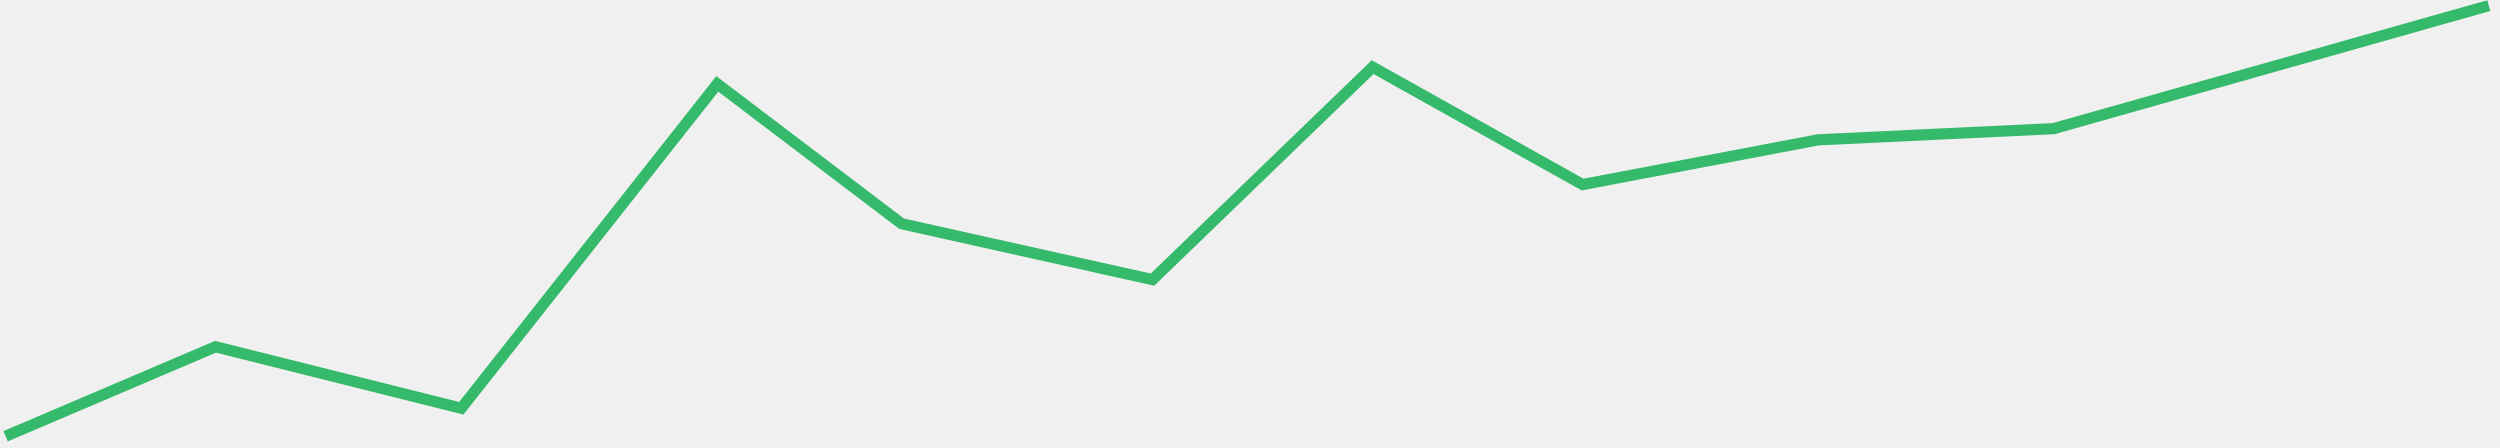
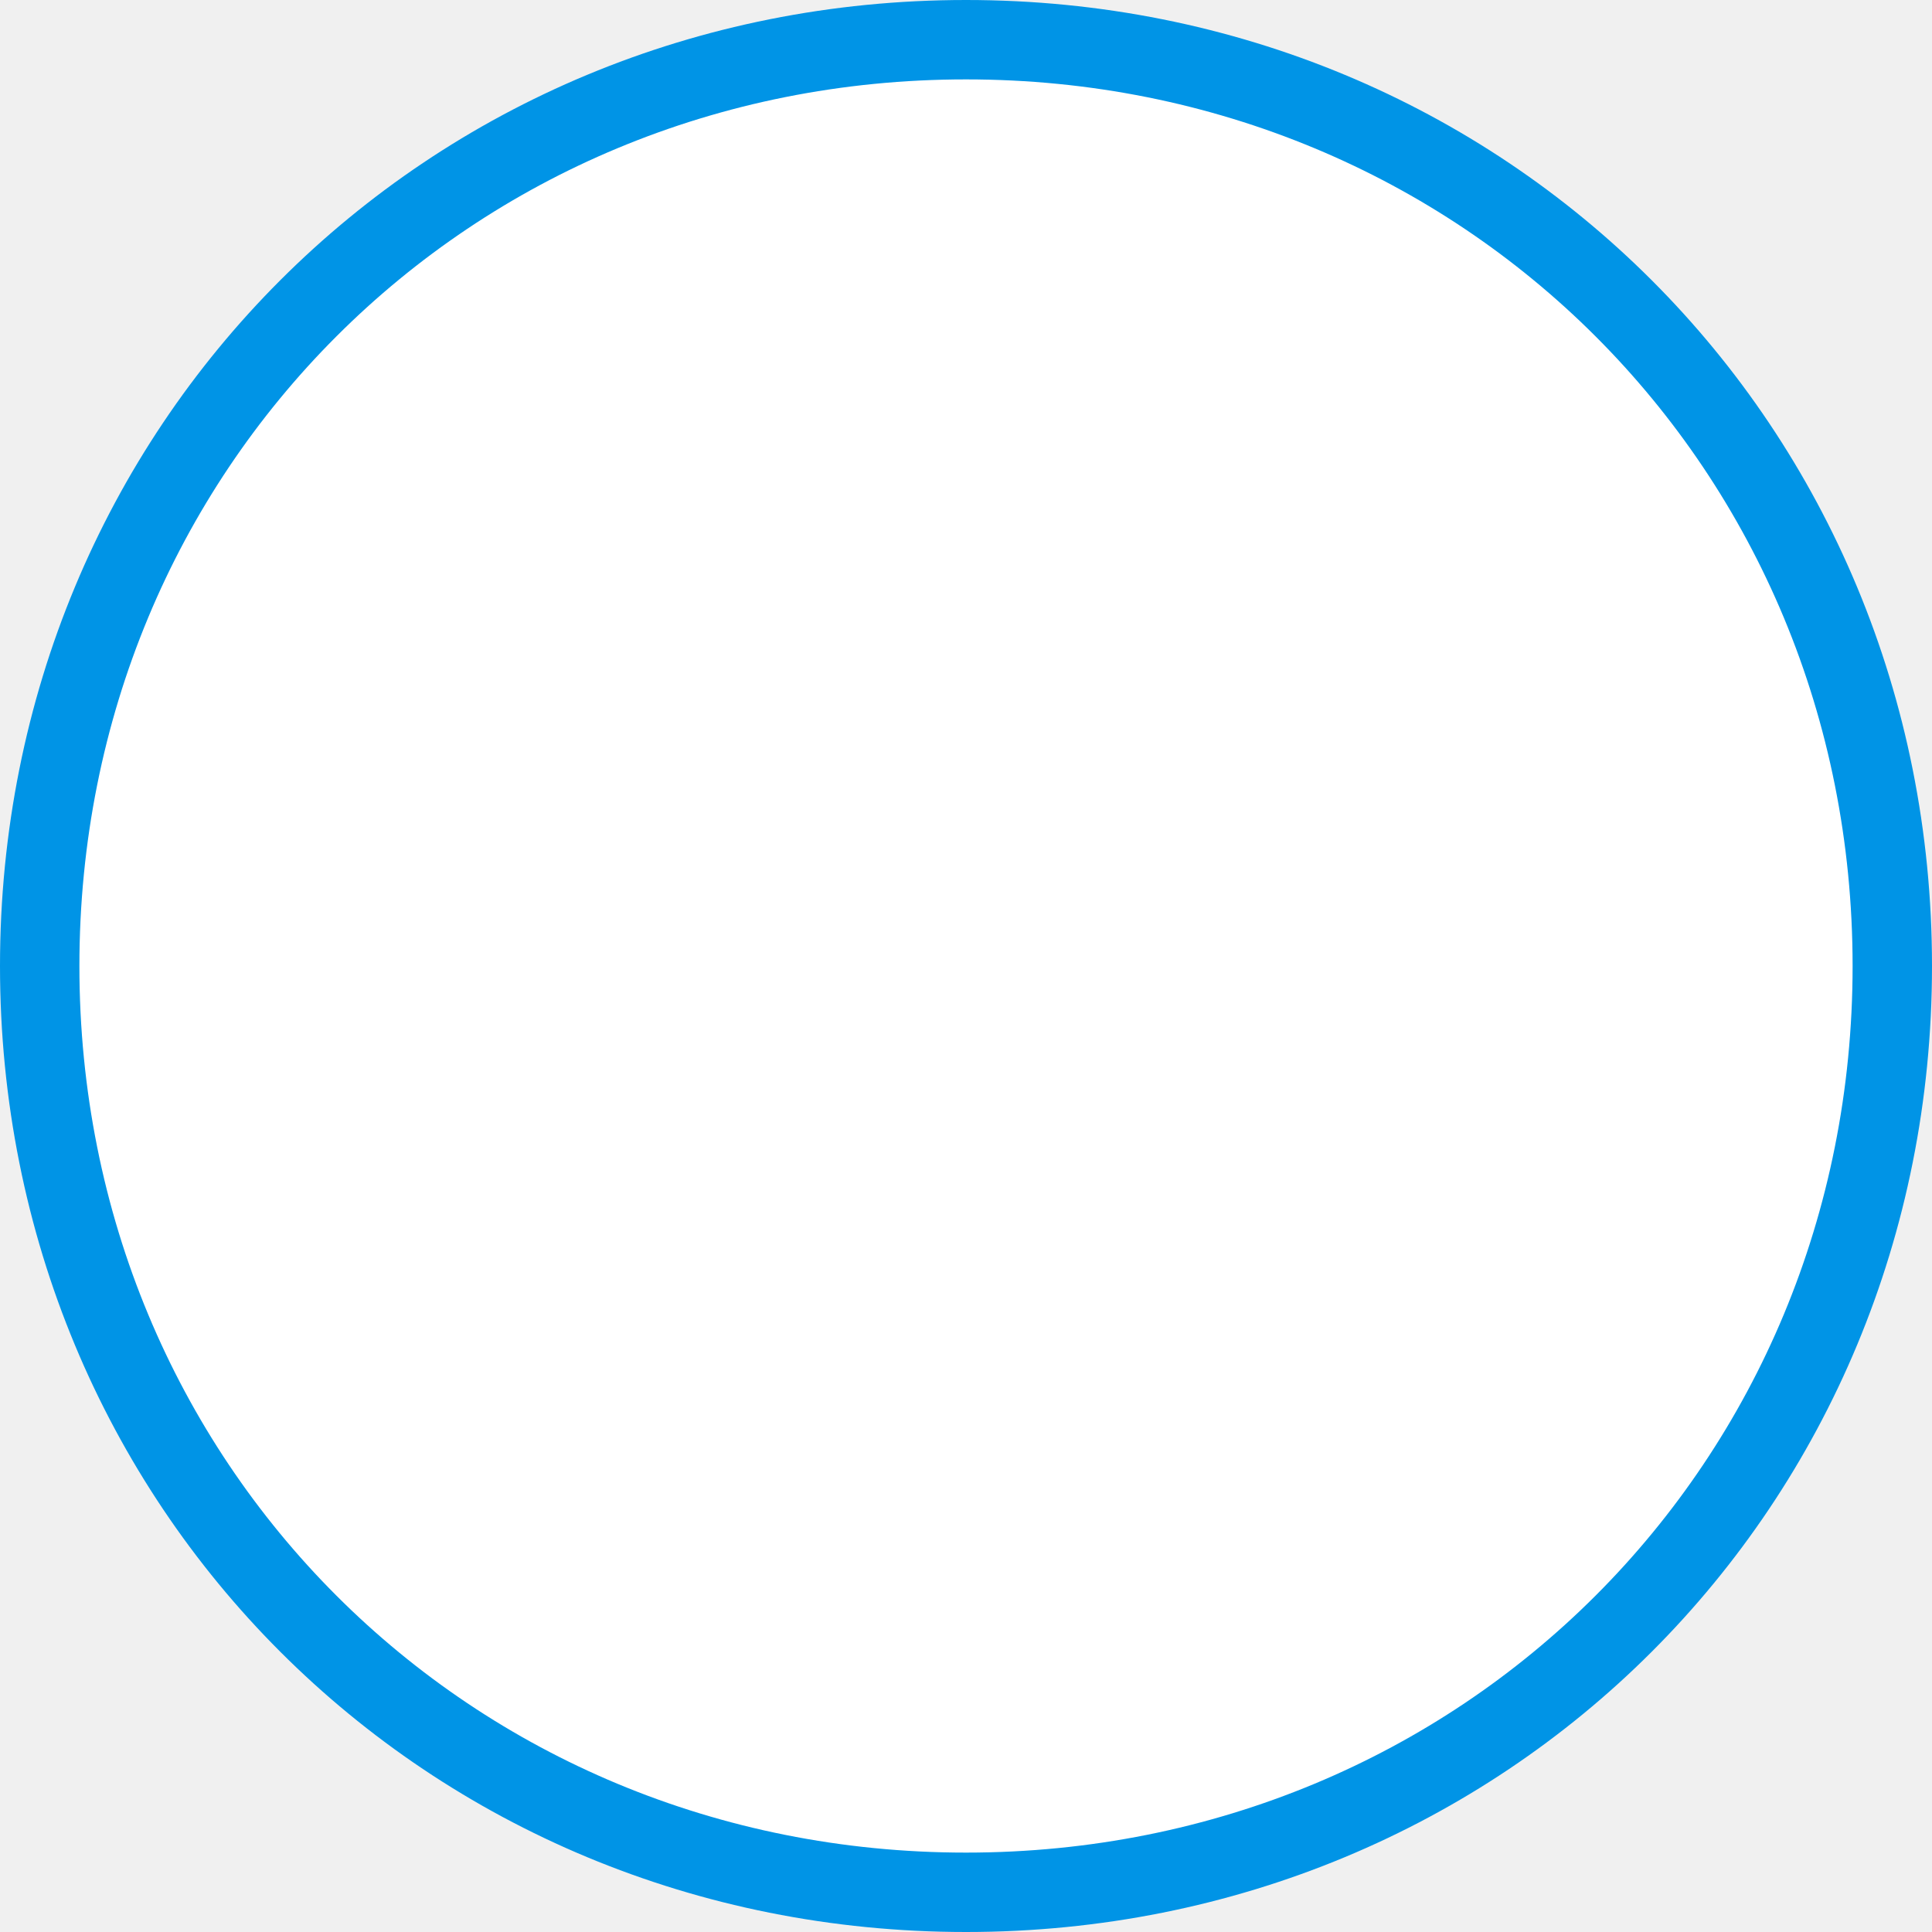
- <svg xmlns="http://www.w3.org/2000/svg" version="1.1" width="447px" height="80px">
-   <g transform="matrix(1 0 0 1 -29 -469 )">
-     <path d="M 0 77  L 37.534 61  L 81.476 72  L 127.249 14  L 160.206 39  L 205.064 49  L 244.429 11  L 281.963 32  L 324.074 24  L 366.186 22  L 444 0  " stroke-width="2" stroke="#35ba6c" fill="none" transform="matrix(1 0 0 1 30 470 )" />
+ <svg xmlns="http://www.w3.org/2000/svg" version="1.1" width="73px" height="73px">
+   <g transform="matrix(1 0 0 1 -1275 -585 )">
+     <path d="M 1311.5 587  C 1330.82 587  1346 602.18  1346 621.5  C 1346 640.82  1330.82 656  1311.5 656  C 1292.18 656  1277 640.82  1277 621.5  C 1277 602.18  1292.18 587  1311.5 587  Z " fill-rule="nonzero" fill="#ffffff" stroke="none" />
+     <path d="M 1311.5 586.5  C 1331.1 586.5  1346.5 601.9  1346.5 621.5  C 1346.5 641.1  1331.1 656.5  1311.5 656.5  C 1291.9 656.5  1276.5 641.1  1276.5 621.5  C 1276.5 601.9  1291.9 586.5  1311.5 586.5  Z " stroke-width="3" stroke="#0094e6" fill="none" />
  </g>
</svg>
